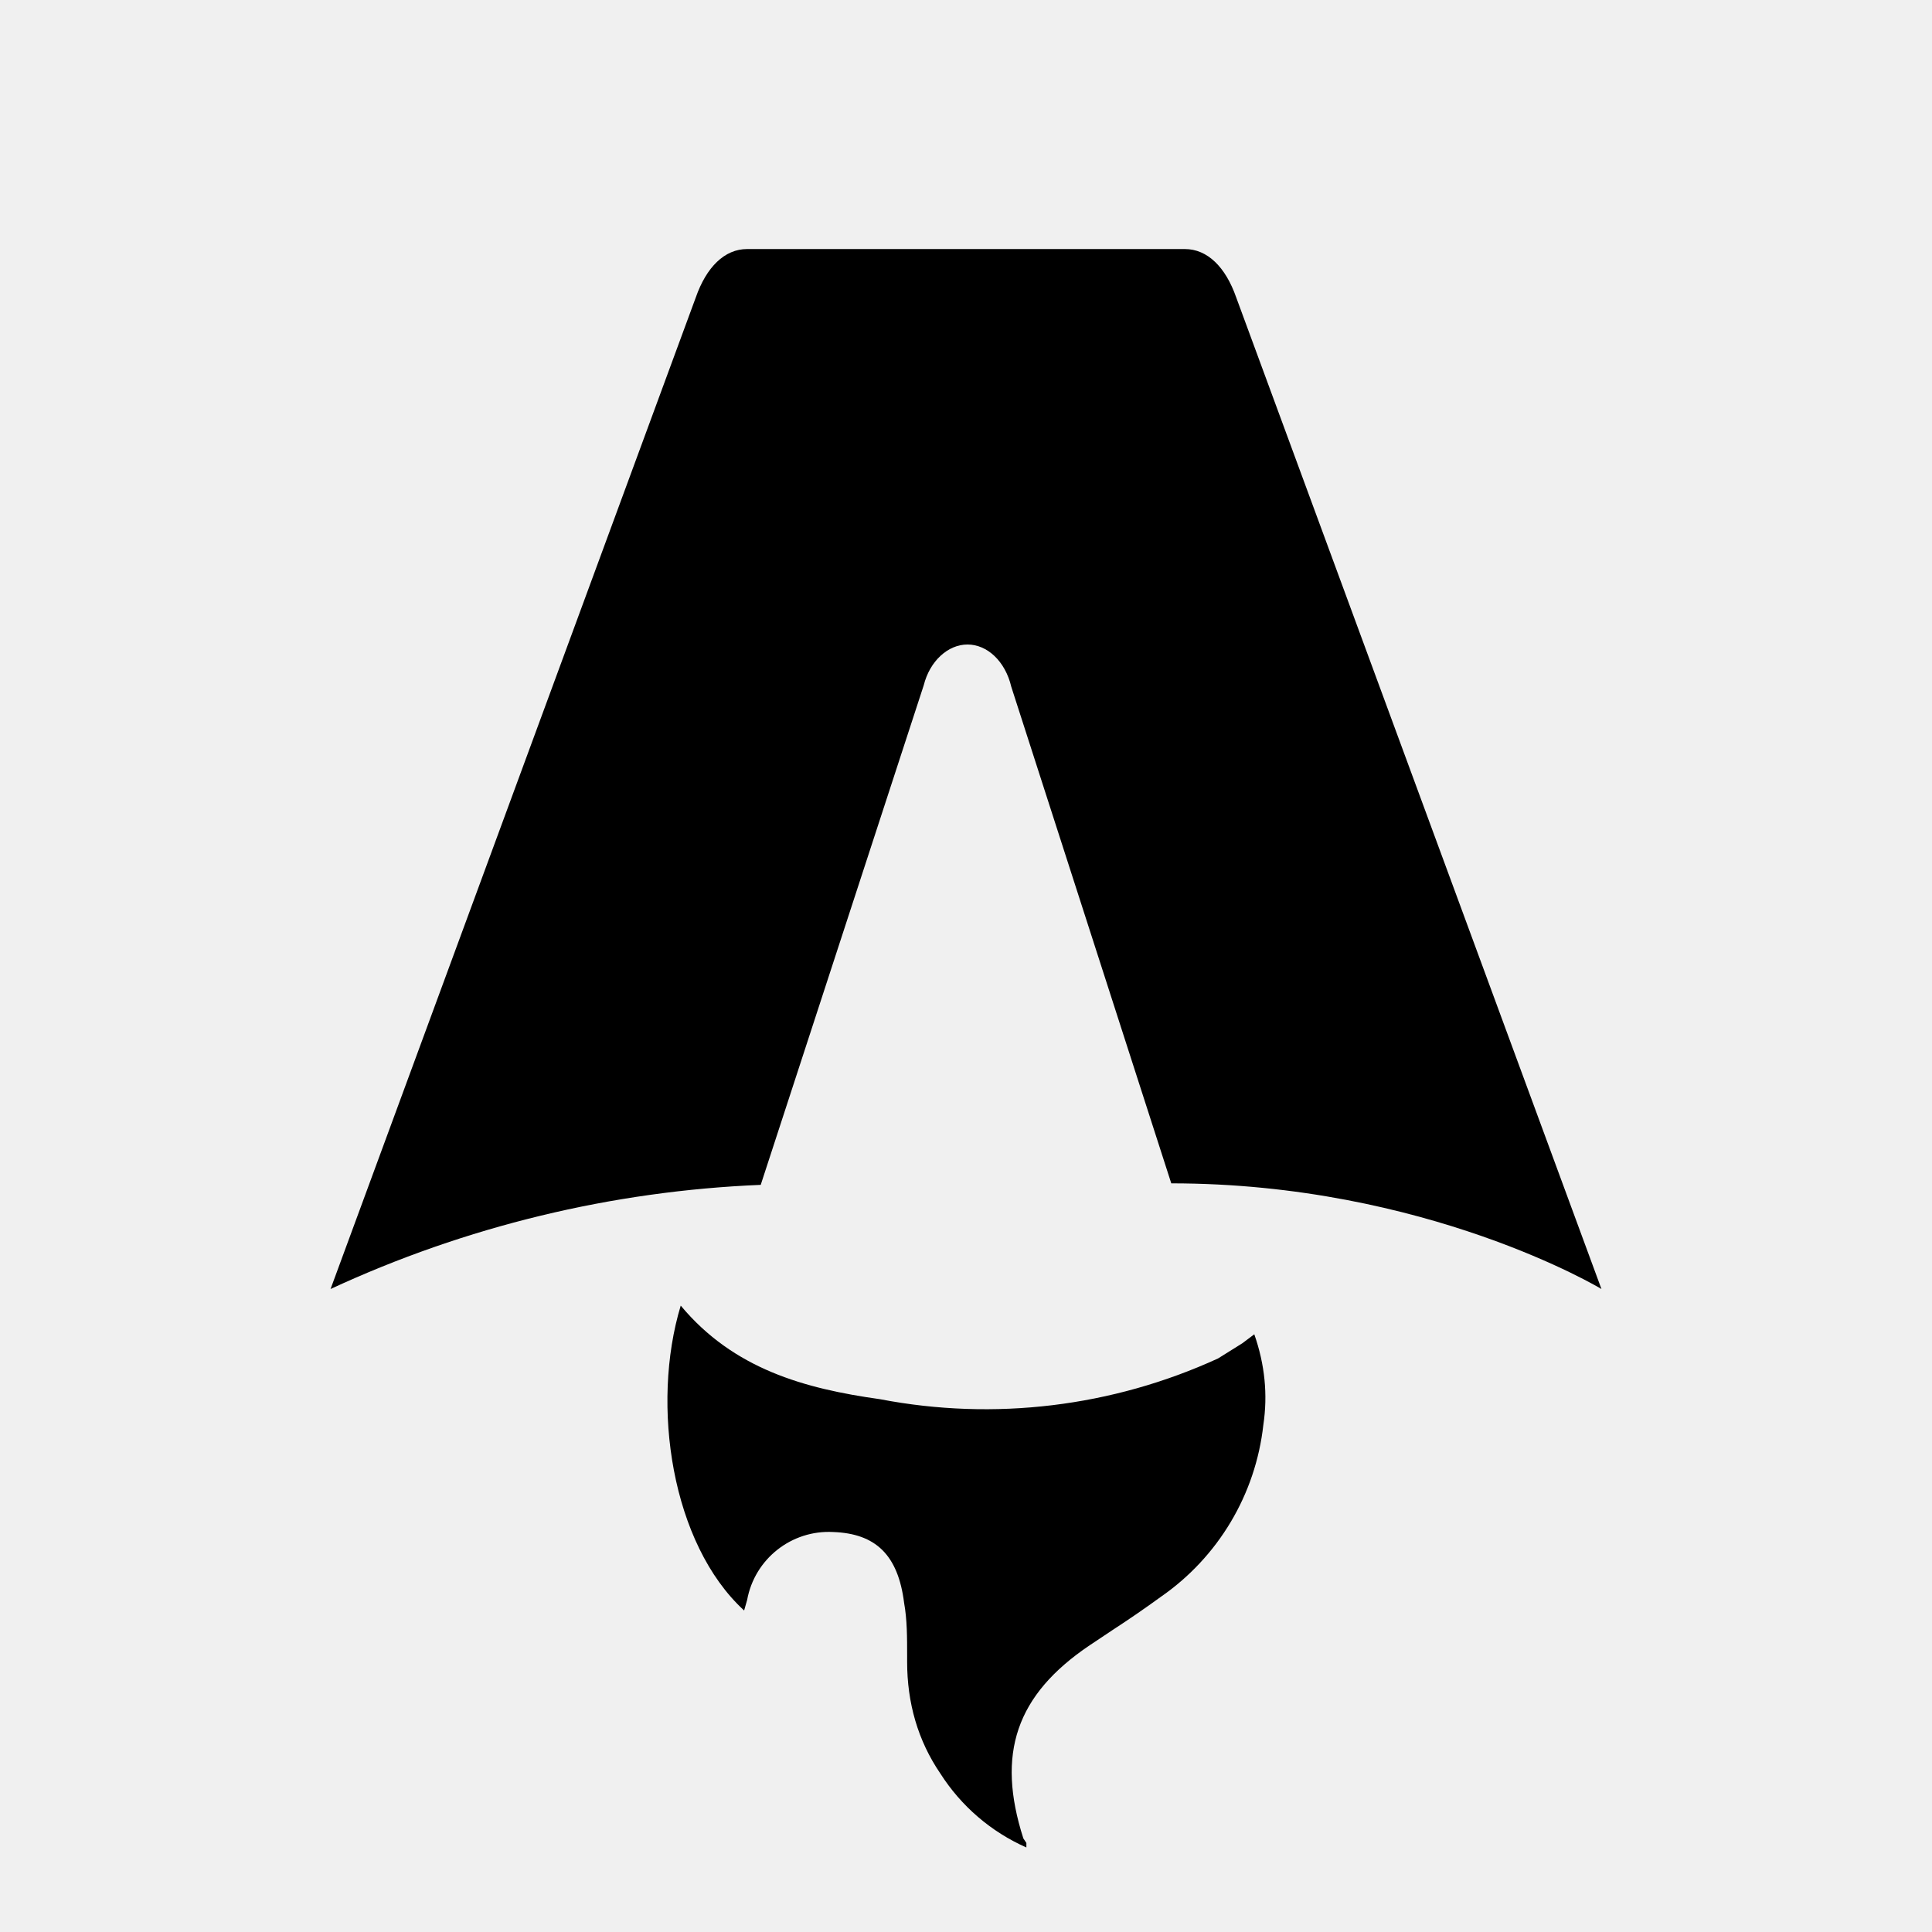
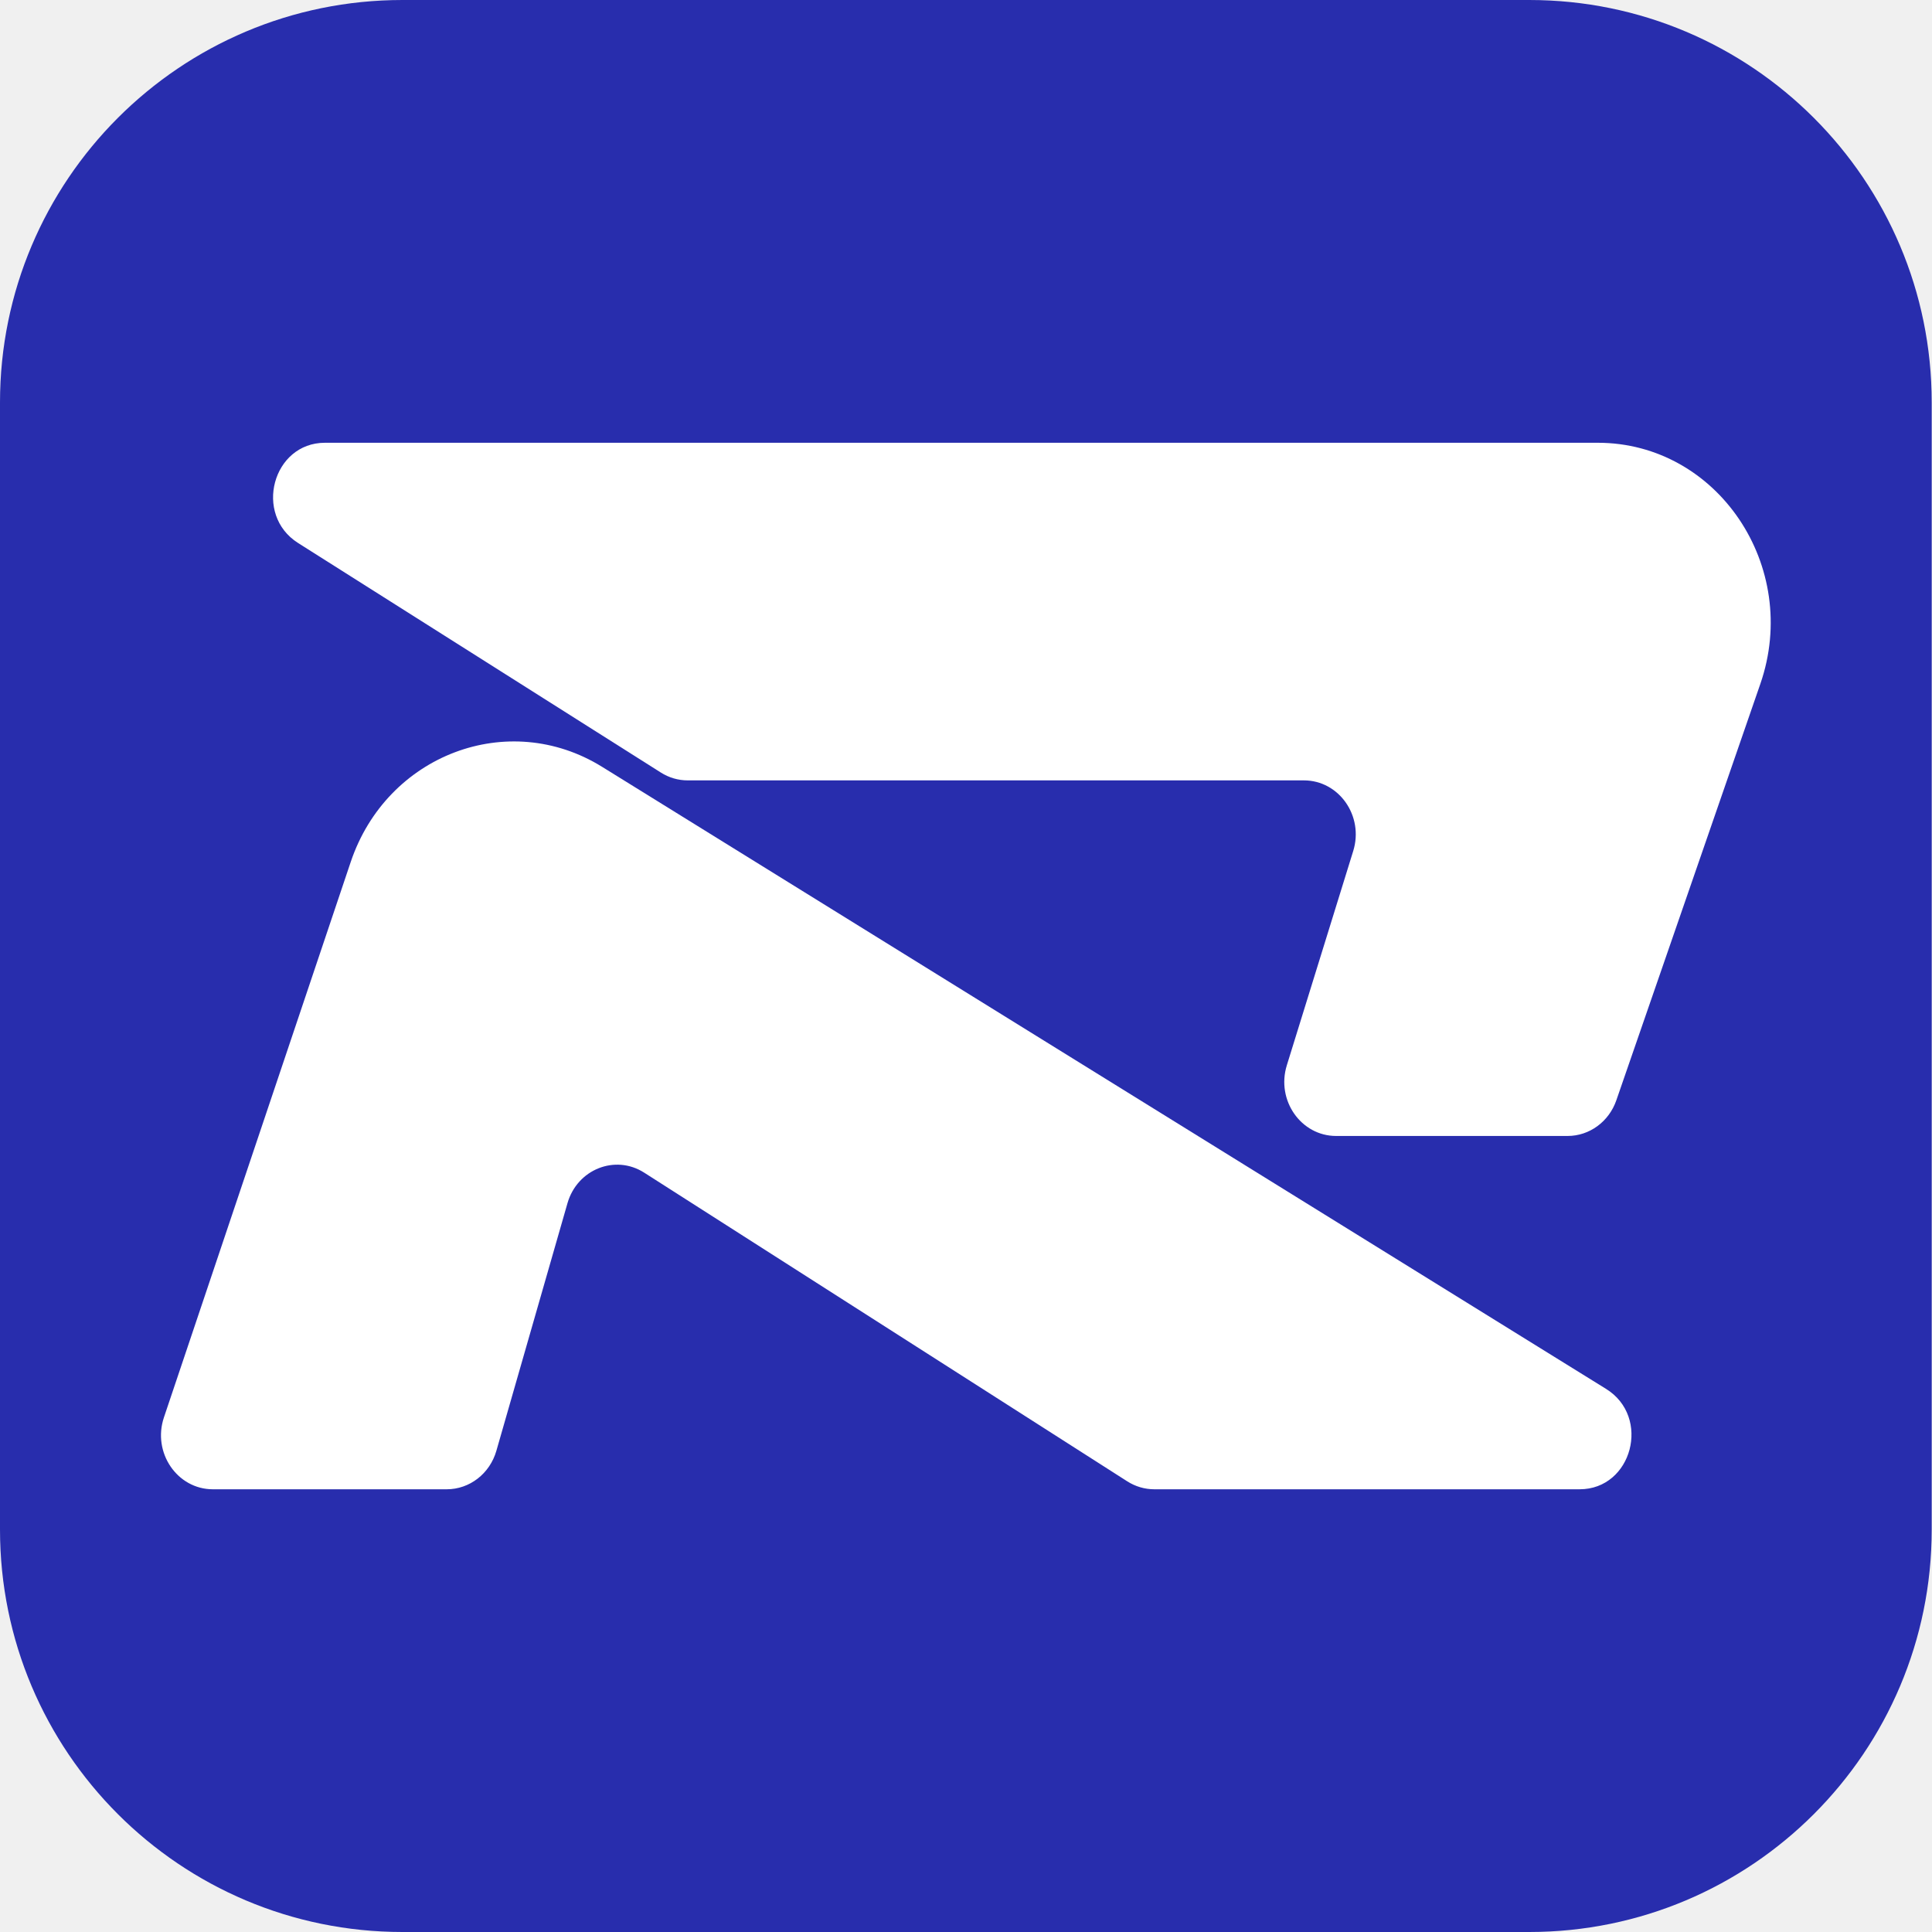
- <svg xmlns="http://www.w3.org/2000/svg" fill="none" viewBox="0 0 128 128">
-   <path d="M50.4 78.5a75.1 75.1 0 0 0-28.5 6.9l24.2-65.7c.7-2 1.9-3.2 3.4-3.2h29c1.5 0 2.7 1.2 3.4 3.2l24.2 65.7s-11.6-7-28.5-7L67 45.5c-.4-1.7-1.6-2.8-2.9-2.8-1.3 0-2.5 1.1-2.9 2.7L50.4 78.5Zm-1.1 28.2Zm-4.2-20.2c-2 6.6-.6 15.8 4.2 20.2a17.5 17.5 0 0 1 .2-.7 5.5 5.5 0 0 1 5.7-4.5c2.8.1 4.3 1.5 4.7 4.7.2 1.1.2 2.3.2 3.5v.4c0 2.7.7 5.2 2.2 7.4a13 13 0 0 0 5.7 4.9v-.3l-.2-.3c-1.8-5.6-.5-9.5 4.4-12.8l1.5-1a73 73 0 0 0 3.2-2.2 16 16 0 0 0 6.8-11.4c.3-2 .1-4-.6-6l-.8.6-1.6 1a37 37 0 0 1-22.4 2.7c-5-.7-9.7-2-13.2-6.2Z" />
-   <style>
-         path { fill: #000; }
-         @media (prefers-color-scheme: dark) {
-             path { fill: #FFF; }
-         }
-     </style>
+ <svg xmlns="http://www.w3.org/2000/svg" width="40" height="40" viewBox="0 0 40 40" fill="none">
+   <path d="M0 8.333C0 3.731 3.73 0 8.332 0H31.662C36.264 0 39.994 3.731 39.994 8.333V31.667C39.994 36.269 36.264 40 31.662 40H8.332C3.73 40 0 36.269 0 31.667V8.333Z" fill="#282DAD" />
+   <path d="M13.681 15.994L6.171 11.242C5.244 10.655 5.643 9.167 6.728 9.167H33.081C35.559 9.167 37.286 11.729 36.446 14.159L33.465 22.779C33.312 23.223 32.908 23.519 32.455 23.519H27.663C26.935 23.519 26.419 22.779 26.642 22.057L28.017 17.619C28.241 16.896 27.724 16.157 26.996 16.157H14.238C14.042 16.157 13.849 16.101 13.681 15.994Z" fill="white" />
+   <path d="M12.465 15.876L33.251 28.755C34.189 29.335 33.794 30.834 32.703 30.834H23.899C23.701 30.834 23.507 30.777 23.338 30.669L13.338 24.279C12.738 23.895 11.951 24.208 11.749 24.911L10.277 30.037C10.141 30.51 9.723 30.834 9.249 30.834H4.407C3.668 30.834 3.15 30.073 3.394 29.346L7.261 17.847C8.008 15.624 10.522 14.672 12.465 15.876Z" fill="white" />
</svg>
